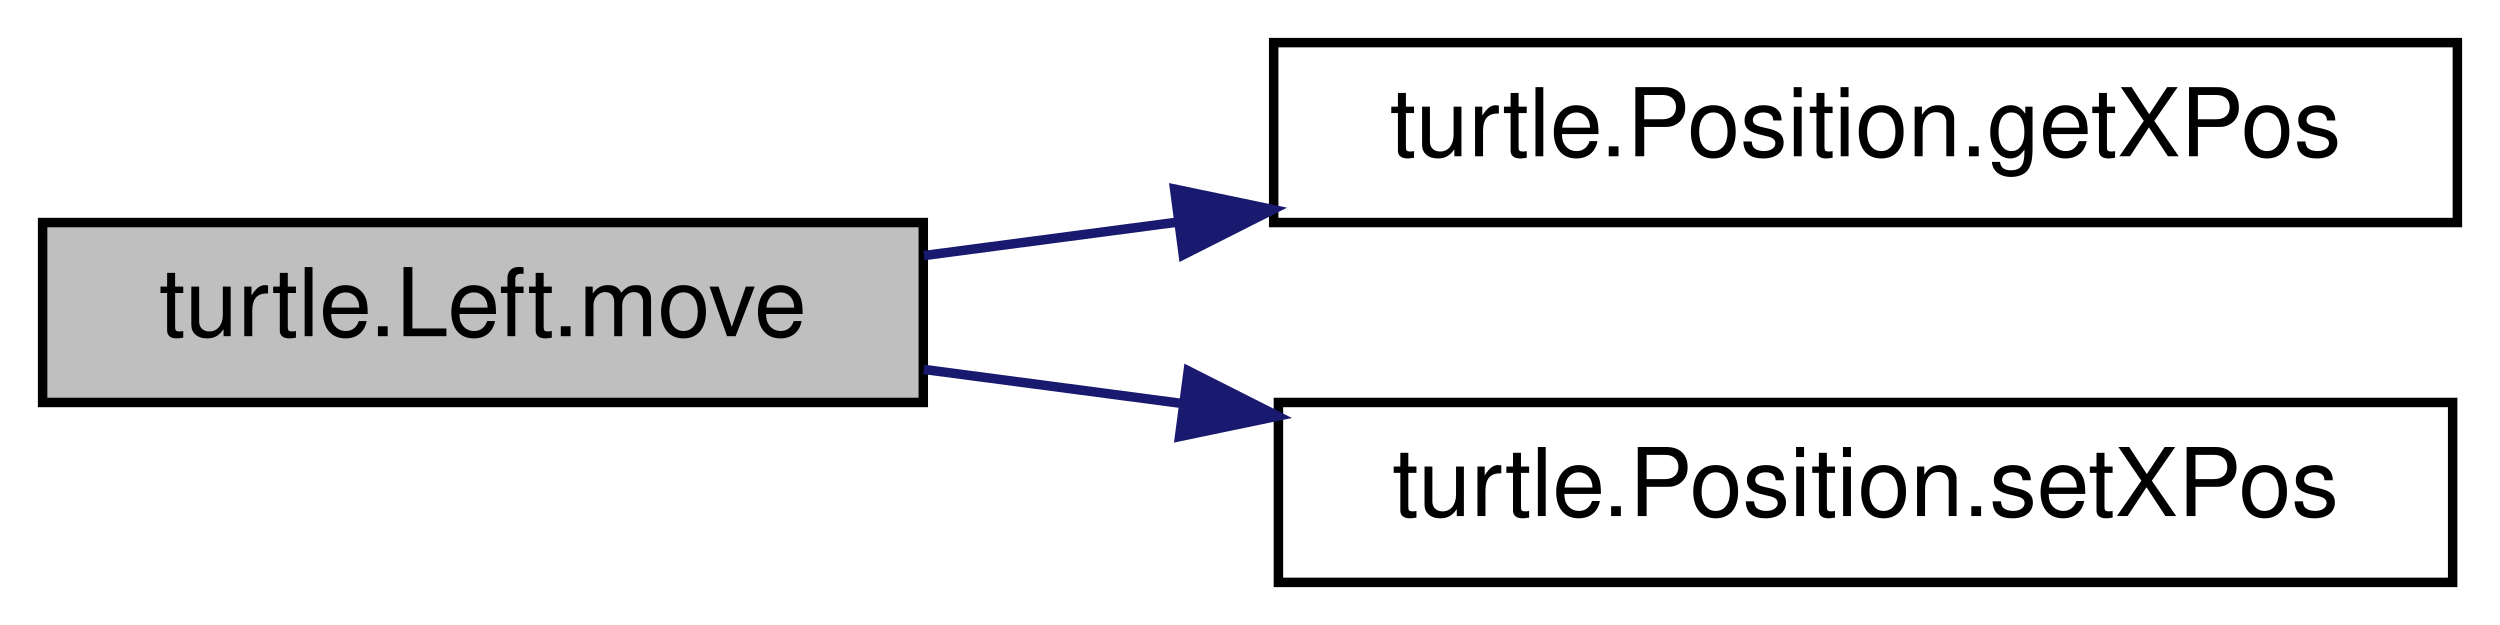
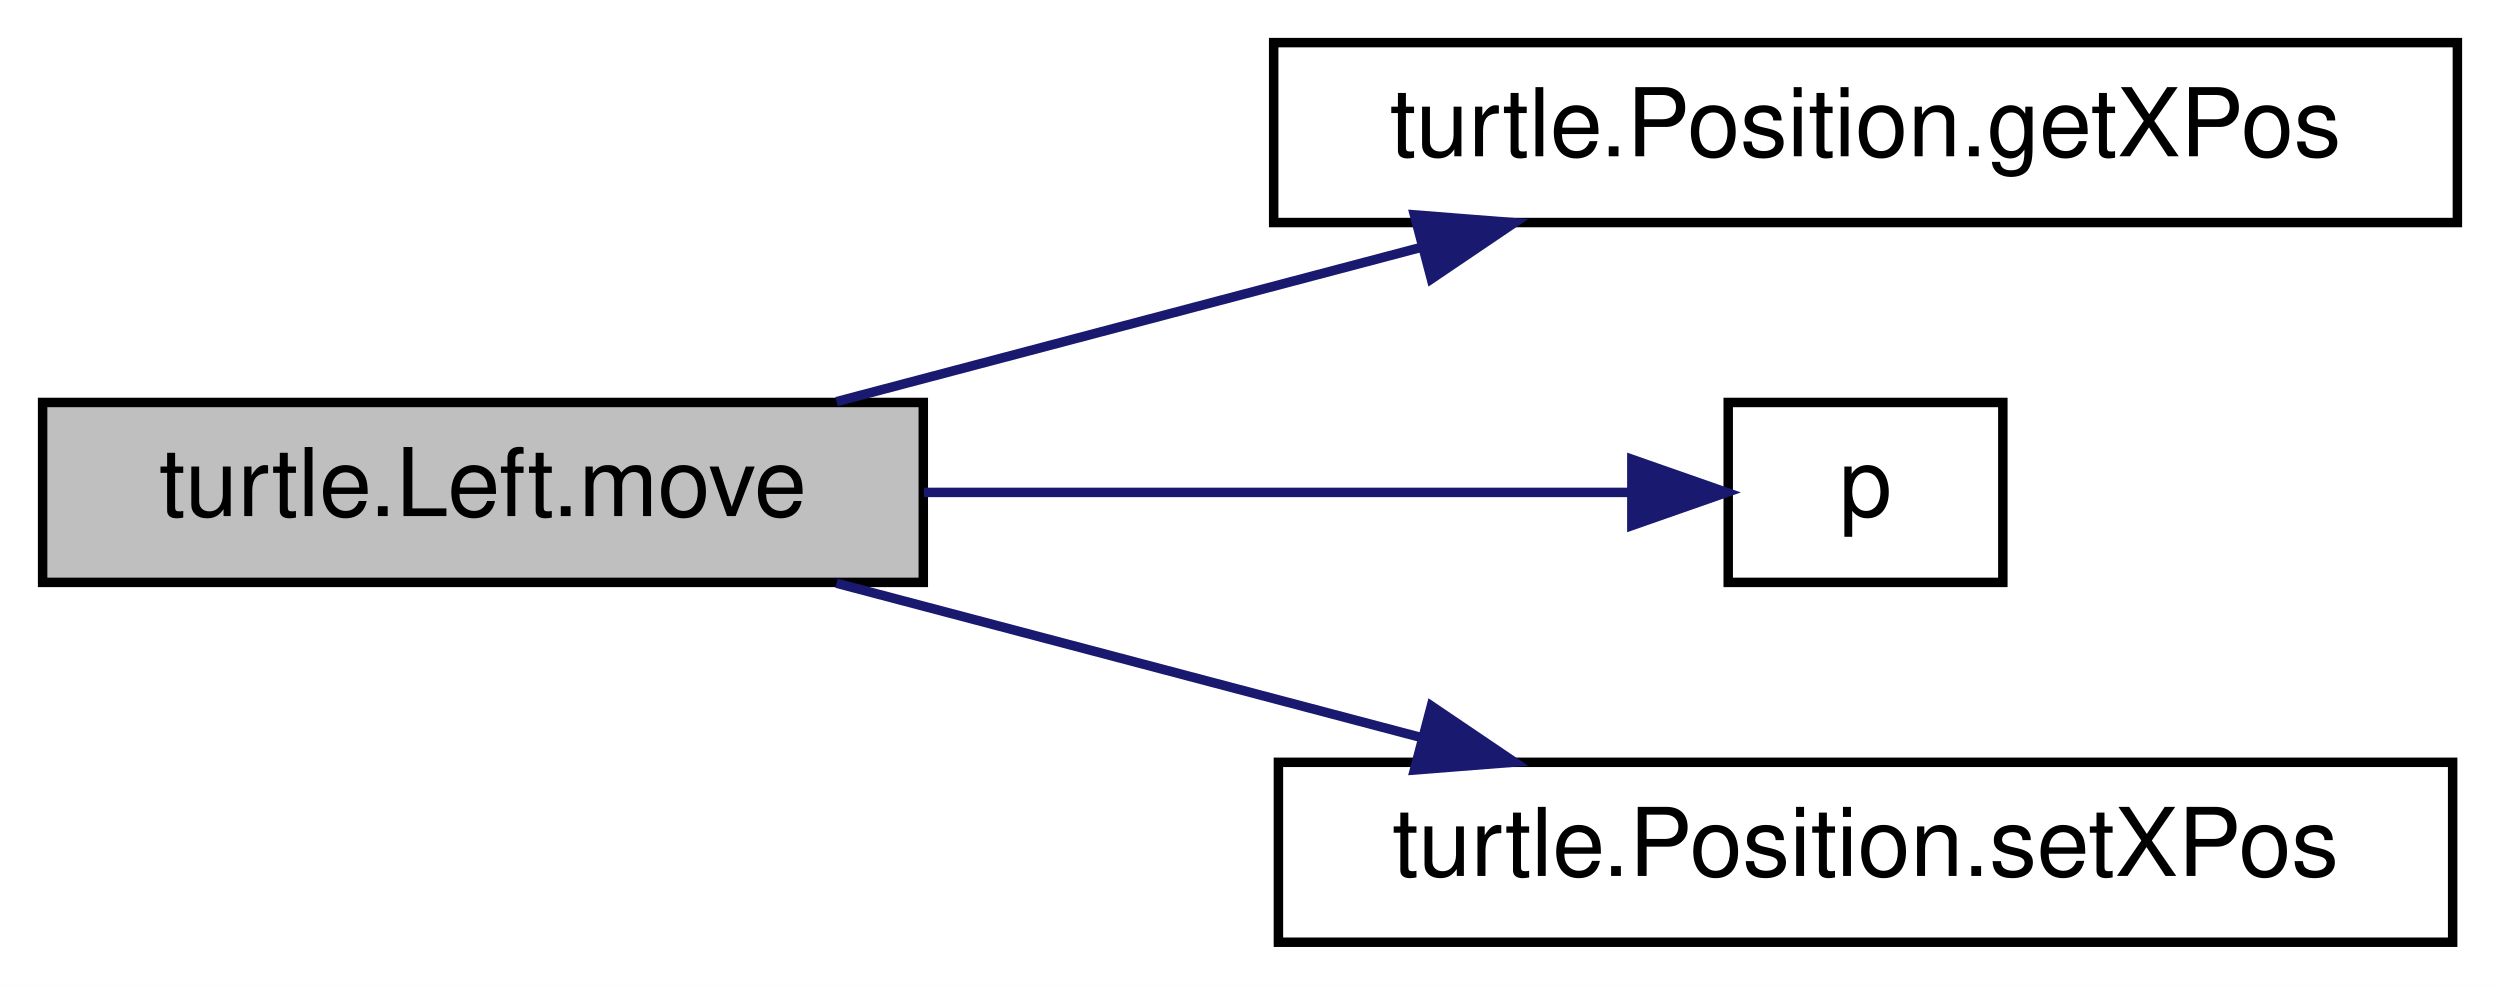
- <svg xmlns="http://www.w3.org/2000/svg" xmlns:xlink="http://www.w3.org/1999/xlink" width="264pt" height="66pt" viewBox="0.00 0.00 264.00 66.00">
-   <g id="graph0" class="graph" transform="scale(1 1) rotate(0) translate(4 62)">
-     <polygon fill="white" stroke="none" points="-4,4 -4,-62 260,-62 260,4 -4,4" />
+ <svg xmlns="http://www.w3.org/2000/svg" xmlns:xlink="http://www.w3.org/1999/xlink" width="264pt" height="104pt" viewBox="0.00 0.00 264.00 104.00">
+   <g id="graph0" class="graph" transform="scale(1 1) rotate(0) translate(4 100)">
+     <polygon fill="white" stroke="none" points="-4,4 -4,-100 260,-100 260,4 -4,4" />
    <g id="node1" class="node">
-       <polygon fill="#bfbfbf" stroke="black" points="0.5,-19.5 0.5,-38.5 93.5,-38.5 93.5,-19.5 0.5,-19.5" />
-       <text text-anchor="middle" x="47" y="-26.5" font-family="Helvetica,sans-Serif" font-size="10.00">turtle.Left.move</text>
+       <polygon fill="#bfbfbf" stroke="black" points="0.5,-38.5 0.5,-57.5 93.5,-57.5 93.5,-38.5 0.5,-38.5" />
+       <text text-anchor="middle" x="47" y="-45.5" font-family="Helvetica,sans-Serif" font-size="10.00">turtle.Left.move</text>
    </g>
    <g id="node2" class="node">
      <g id="a_node2">
        <a xlink:href="../../d1/dbe/classturtle_1_1_position.html#a1d079c846ce96bf1c57da388c46669e1" target="_top" xlink:title="turtle.Position.getXPos">
-           <polygon fill="white" stroke="black" points="130.5,-38.5 130.5,-57.5 255.5,-57.5 255.5,-38.5 130.5,-38.5" />
-           <text text-anchor="middle" x="193" y="-45.5" font-family="Helvetica,sans-Serif" font-size="10.00">turtle.Position.getXPos</text>
+           <polygon fill="white" stroke="black" points="130.5,-76.5 130.5,-95.5 255.5,-95.5 255.5,-76.5 130.5,-76.5" />
+           <text text-anchor="middle" x="193" y="-83.5" font-family="Helvetica,sans-Serif" font-size="10.00">turtle.Position.getXPos</text>
        </a>
      </g>
    </g>
    <g id="edge1" class="edge">
-       <path fill="none" stroke="midnightblue" d="M93.562,-35.012C102.064,-36.133 111.136,-37.33 120.204,-38.527" />
-       <polygon fill="midnightblue" stroke="midnightblue" points="120.037,-42.035 130.409,-39.873 120.953,-35.095 120.037,-42.035" />
+       <path fill="none" stroke="midnightblue" d="M84.337,-57.589C103.083,-62.536 126.143,-68.621 146.107,-73.889" />
+       <polygon fill="midnightblue" stroke="midnightblue" points="145.362,-77.312 155.924,-76.48 147.148,-70.544 145.362,-77.312" />
    </g>
    <g id="node3" class="node">
      <g id="a_node3">
+         <a xlink:href="../../d5/de7/jquery_8js.html#a2335e57f79b6acfb6de59c235dc8a83e" target="_top" xlink:title="p">
+           <polygon fill="white" stroke="black" points="178.5,-38.5 178.5,-57.5 207.5,-57.5 207.5,-38.5 178.5,-38.5" />
+           <text text-anchor="middle" x="193" y="-45.5" font-family="Helvetica,sans-Serif" font-size="10.00">p</text>
+         </a>
+       </g>
+     </g>
+     <g id="edge2" class="edge">
+       <path fill="none" stroke="midnightblue" d="M93.562,-48C118.313,-48 147.903,-48 168.136,-48" />
+       <polygon fill="midnightblue" stroke="midnightblue" points="168.323,-51.5 178.323,-48 168.323,-44.5 168.323,-51.5" />
+     </g>
+     <g id="node4" class="node">
+       <g id="a_node4">
        <a xlink:href="../../d1/dbe/classturtle_1_1_position.html#af03c1c3b306f6c12d2ec52a00fde50eb" target="_top" xlink:title="turtle.Position.setXPos">
          <polygon fill="white" stroke="black" points="131,-0.5 131,-19.5 255,-19.5 255,-0.5 131,-0.5" />
          <text text-anchor="middle" x="193" y="-7.5" font-family="Helvetica,sans-Serif" font-size="10.00">turtle.Position.setXPos</text>
        </a>
      </g>
    </g>
-     <g id="edge2" class="edge">
-       <path fill="none" stroke="midnightblue" d="M93.562,-22.988C102.276,-21.839 111.589,-20.61 120.883,-19.384" />
-       <polygon fill="midnightblue" stroke="midnightblue" points="121.475,-22.836 130.931,-18.058 120.559,-15.896 121.475,-22.836" />
+     <g id="edge3" class="edge">
+       <path fill="none" stroke="midnightblue" d="M84.337,-38.411C103.083,-33.464 126.143,-27.379 146.107,-22.111" />
+       <polygon fill="midnightblue" stroke="midnightblue" points="147.148,-25.456 155.924,-19.52 145.362,-18.688 147.148,-25.456" />
    </g>
  </g>
</svg>
